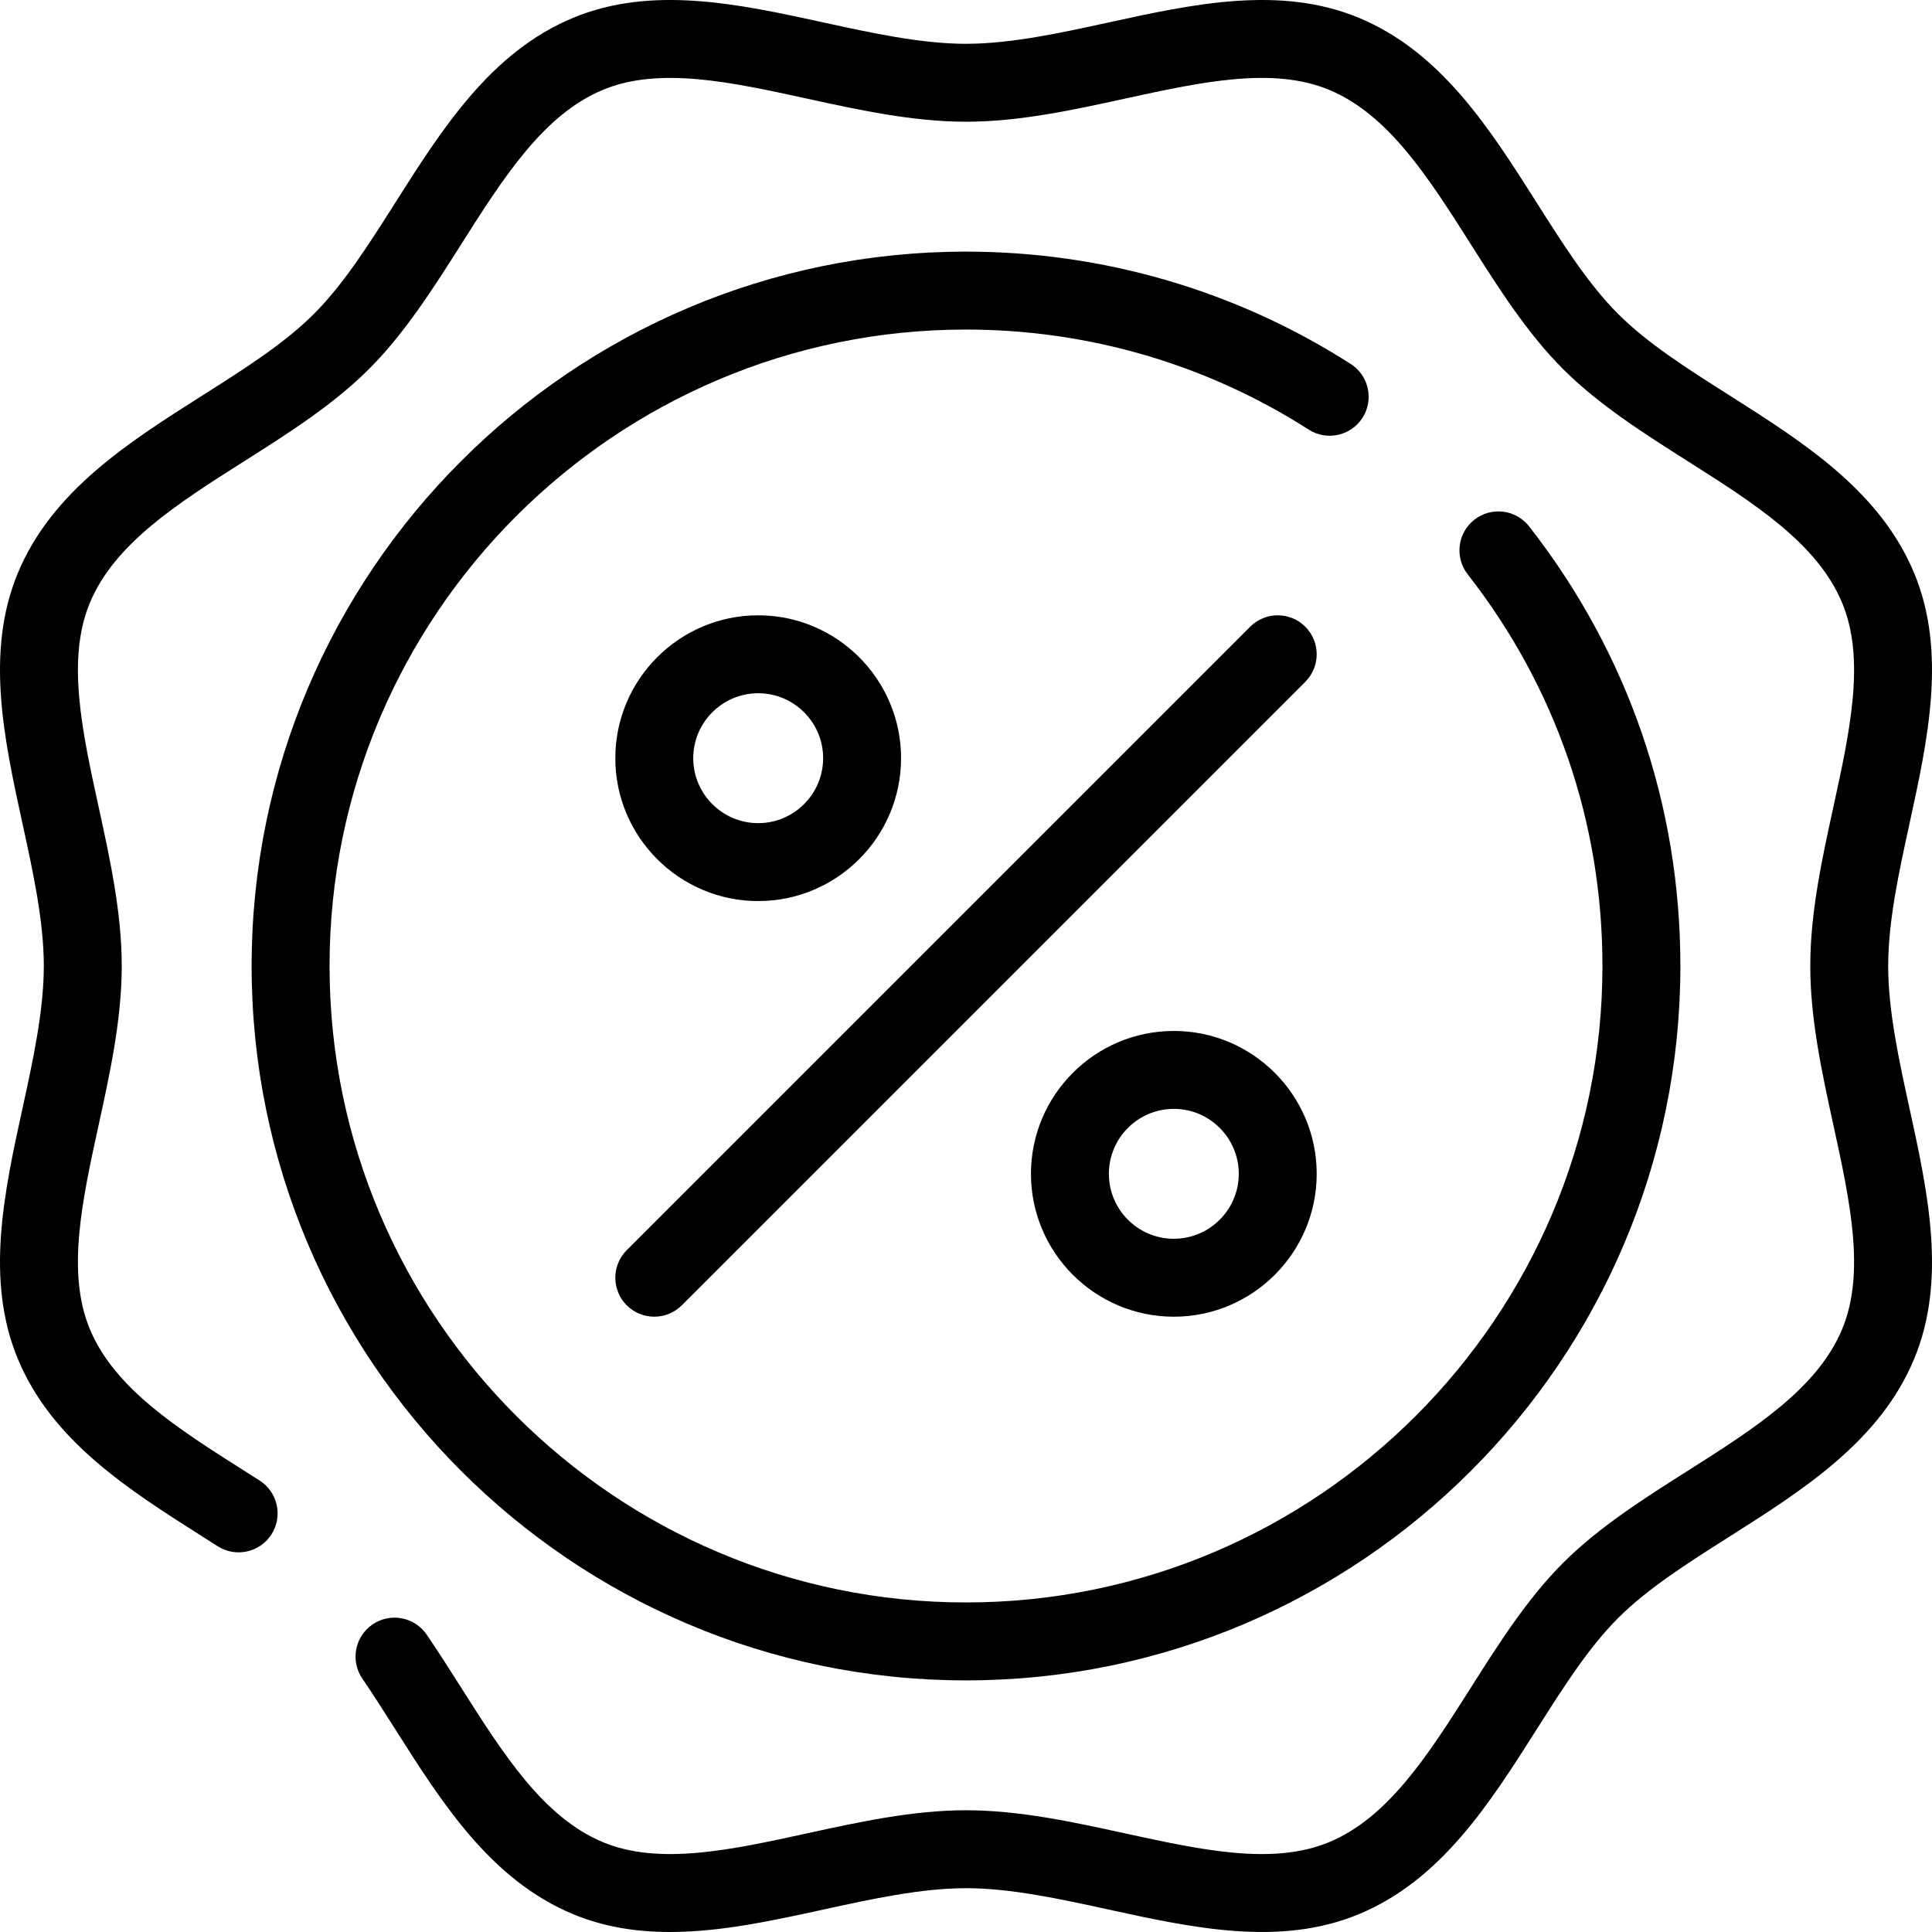
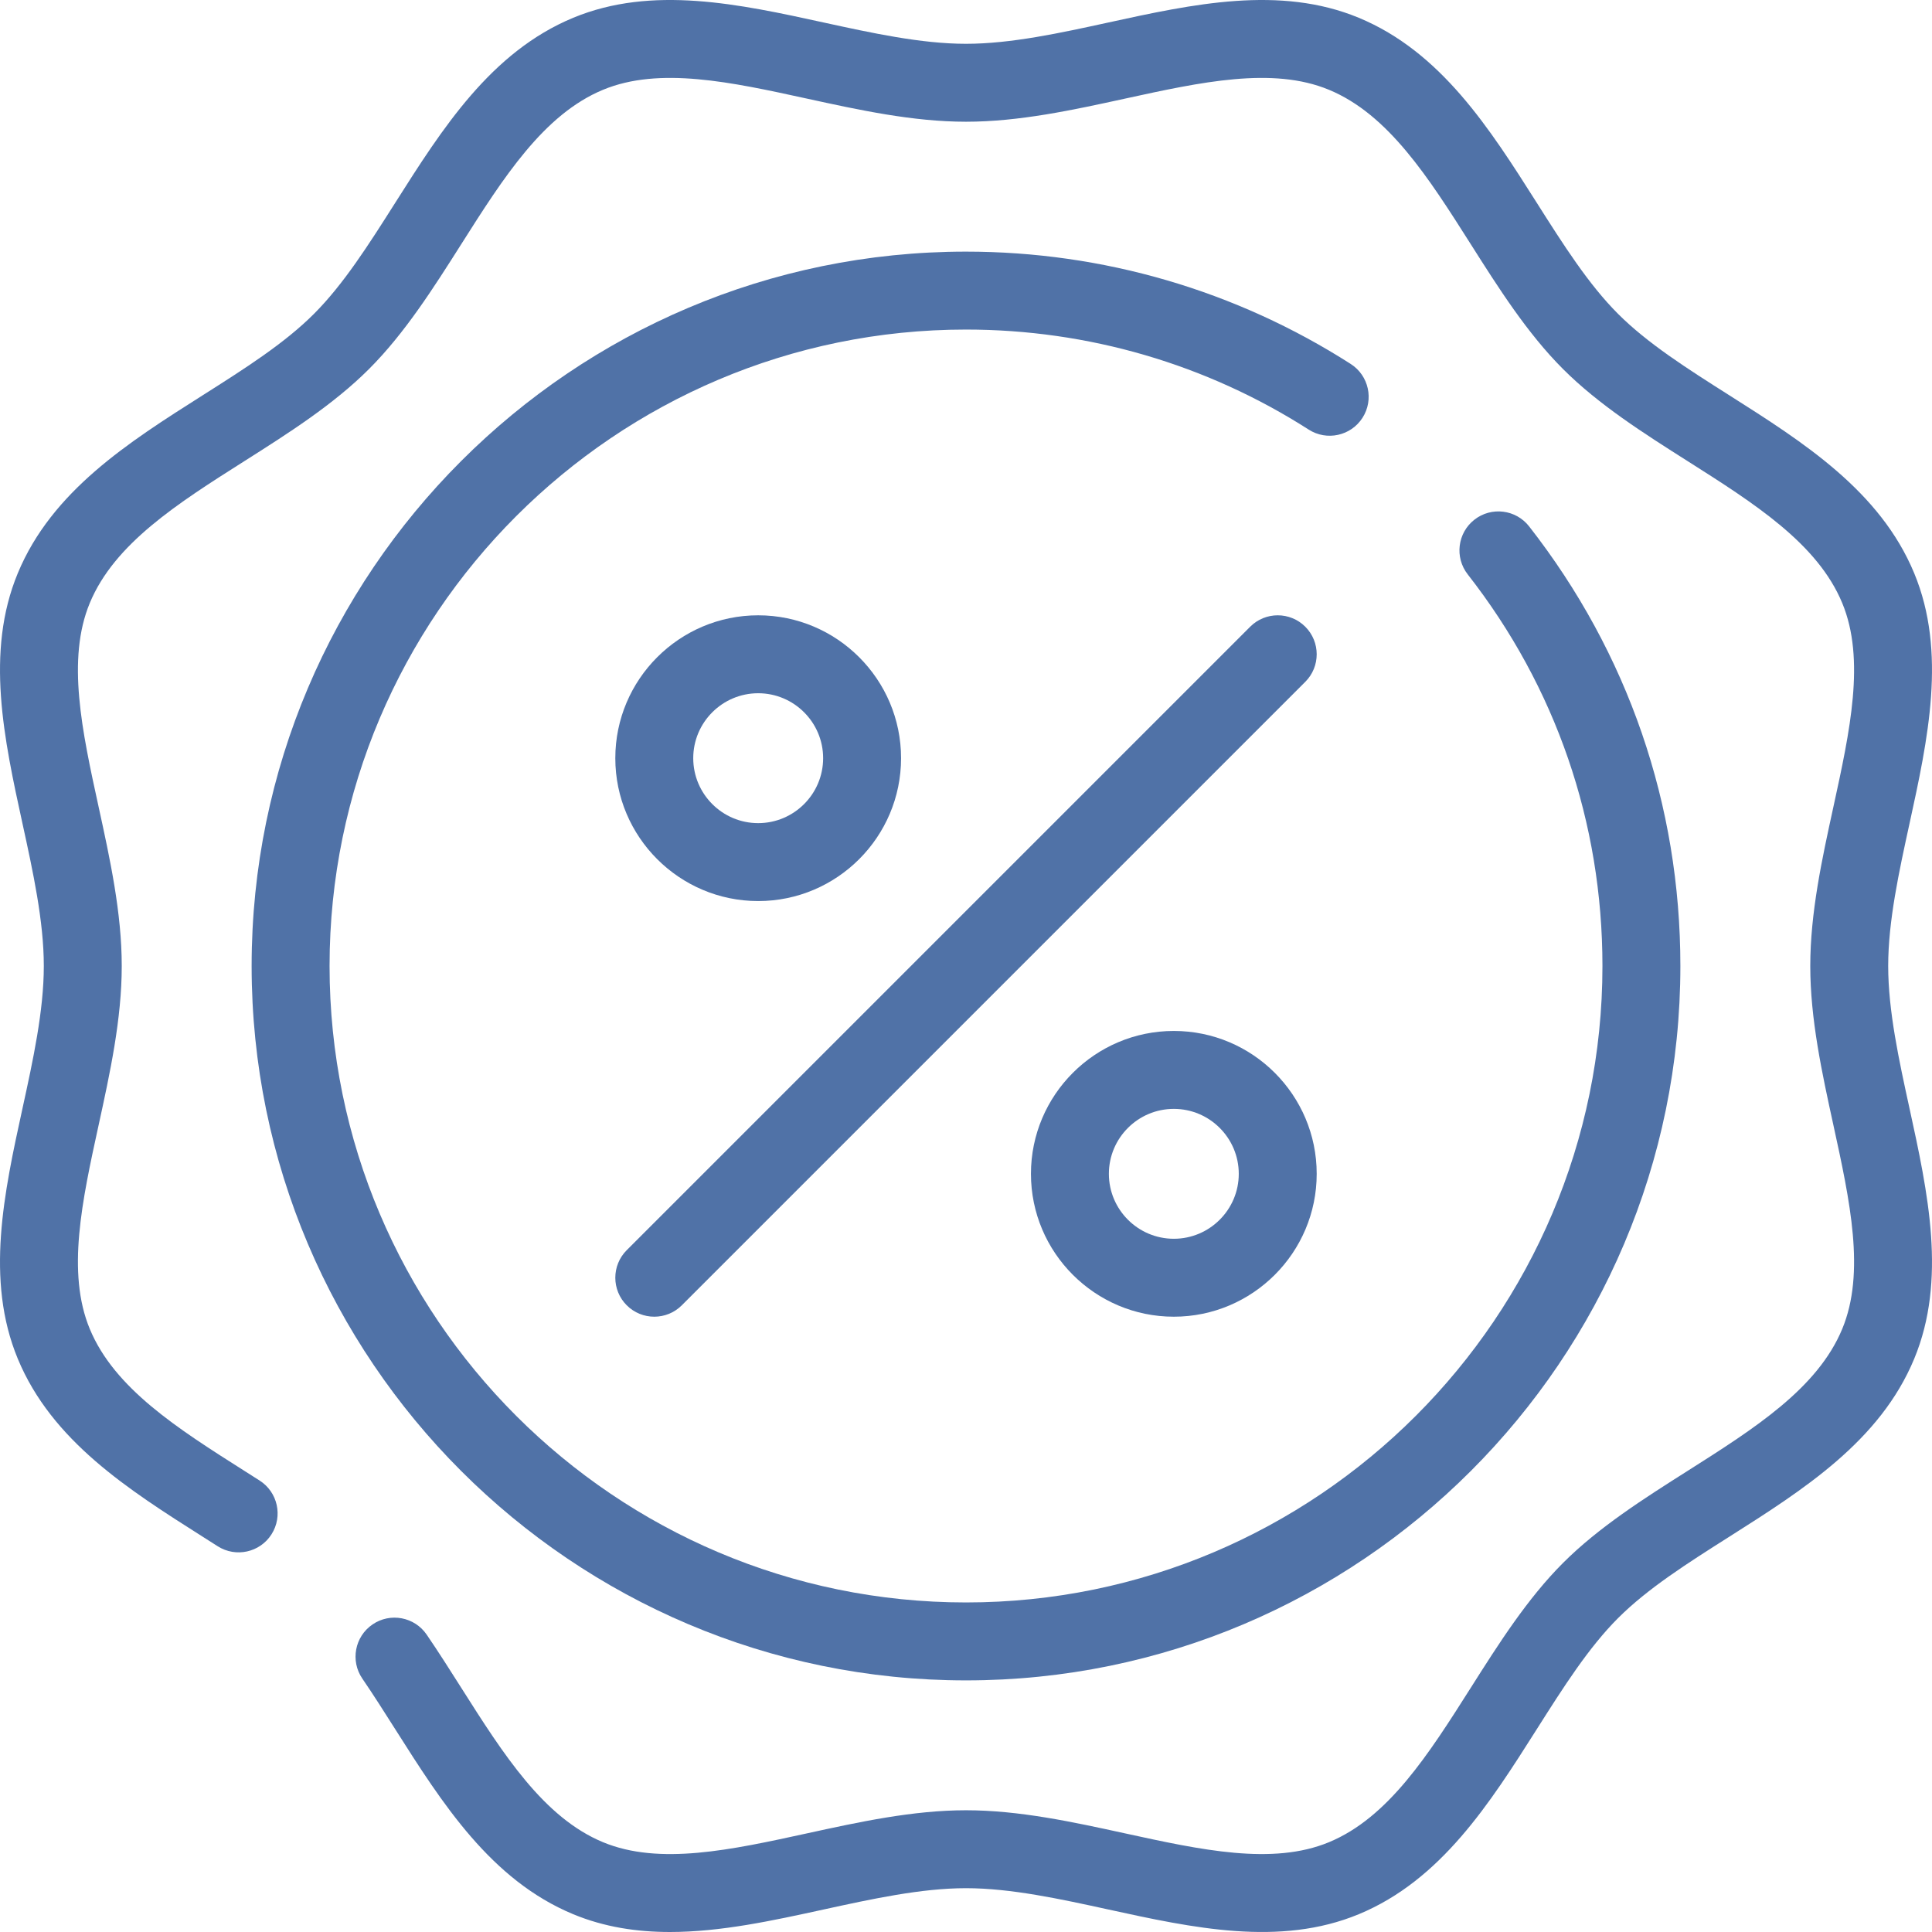
- <svg xmlns="http://www.w3.org/2000/svg" fill="#000000" height="800px" width="800px" version="1.1" id="Layer_1" viewBox="0 0 511.999 511.999" xml:space="preserve">
+ <svg xmlns="http://www.w3.org/2000/svg" fill="#5072A7" height="800px" width="800px" version="1.1" id="Layer_1" viewBox="0 0 511.999 511.999" xml:space="preserve">
  <g>
    <g>
      <g>
        <path d="M361.079,110.717c3.076-4.802,1.674-11.19-3.128-14.264c-30.42-19.474-65.673-29.769-101.95-29.769     c-104.388,0-189.317,84.927-189.317,189.317s84.928,189.317,189.317,189.317s189.317-84.927,189.315-189.316     c0-42.677-13.861-82.965-40.087-116.509c-3.51-4.491-10-5.286-14.494-1.775c-4.494,3.512-5.288,10.001-1.775,14.495     c23.358,29.876,35.704,65.765,35.704,103.787c0,93.002-75.662,168.664-168.664,168.664S87.337,349.001,87.337,255.999     S162.999,87.336,256.001,87.336c32.323,0,63.725,9.167,90.814,26.51C351.613,116.92,358.003,115.52,361.079,110.717z" />
        <path d="M500.389,255.999c0-11.871,2.872-25.02,5.649-37.735c4.878-22.338,9.922-45.437,1.246-66.359     c-9.045-21.812-29.357-34.694-49.002-47.151c-11.117-7.051-21.618-13.709-29.474-21.566     c-7.855-7.856-14.515-18.356-21.564-29.474c-12.458-19.643-25.34-39.956-47.15-49.001c-20.924-8.674-44.021-3.631-66.36,1.247     c-12.715,2.777-25.863,5.648-37.734,5.648c-11.871,0-25.019-2.871-37.734-5.648c-22.337-4.878-45.437-9.922-66.36-1.247     c-21.812,9.044-34.692,29.357-47.15,49.001c-7.049,11.117-13.709,21.618-21.564,29.474c-7.856,7.855-18.358,14.515-29.474,21.564     C34.073,117.21,13.76,130.093,4.715,151.905c-8.675,20.921-3.632,44.019,1.246,66.357c2.777,12.715,5.649,25.864,5.649,37.735     c0,11.871-2.872,25.02-5.649,37.735c-4.878,22.338-9.922,45.437-1.246,66.359c9.046,21.813,29.359,34.695,49.003,47.153     l3.971,2.524c4.808,3.066,11.192,1.656,14.259-3.152c3.069-4.808,1.658-11.192-3.15-14.26l-4.019-2.554     c-17.713-11.232-34.443-21.842-40.987-37.621c-6.192-14.936-2.043-33.931,2.348-54.041c3.01-13.786,6.123-28.042,6.123-42.143     c0-14.1-3.112-28.356-6.123-42.143c-4.391-20.11-8.539-39.105-2.348-54.04c6.544-15.78,23.274-26.39,40.986-37.622     c11.577-7.34,23.545-14.932,33.017-24.402c9.47-9.47,17.062-21.44,24.403-33.017c11.231-17.712,21.841-34.44,37.62-40.983     c14.935-6.194,33.931-2.046,54.043,2.346c13.785,3.01,28.041,6.123,42.14,6.123c14.099,0,28.353-3.112,42.14-6.123     c20.112-4.392,39.109-8.541,54.043-2.346c15.779,6.543,26.387,23.271,37.62,40.983c7.341,11.577,14.933,23.547,24.403,33.017     c9.47,9.47,21.442,17.062,33.017,24.403c17.713,11.232,34.442,21.842,40.986,37.621c6.192,14.936,2.043,33.931-2.347,54.041     c-3.01,13.786-6.123,28.042-6.123,42.143s3.112,28.356,6.123,42.143c4.391,20.11,8.539,39.105,2.347,54.04     c-6.544,15.78-23.274,26.39-40.986,37.622c-11.577,7.34-23.545,14.932-33.017,24.402c-9.47,9.47-17.062,21.44-24.403,33.017     c-11.231,17.712-21.841,34.44-37.62,40.983c-14.935,6.193-33.931,2.046-54.043-2.346c-13.785-3.01-28.041-6.123-42.14-6.123     c-14.099,0-28.353,3.112-42.14,6.123c-20.112,4.392-39.105,8.541-54.043,2.348c-15.779-6.543-26.387-23.273-37.62-40.983     c-2.942-4.639-5.984-9.434-9.124-14.031c-3.219-4.709-9.646-5.916-14.352-2.699c-4.709,3.218-5.918,9.643-2.7,14.352     c2.942,4.304,5.757,8.74,8.735,13.438c12.458,19.643,25.339,39.956,47.15,49.001c8.271,3.428,16.877,4.714,25.645,4.714     c13.416,0,27.206-3.011,40.715-5.963c12.715-2.777,25.863-5.648,37.734-5.648c11.871,0,25.019,2.871,37.734,5.648     c22.338,4.878,45.436,9.922,66.36,1.247c21.812-9.045,34.692-29.357,47.15-49.001c7.049-11.117,13.709-21.618,21.564-29.474     c7.856-7.855,18.357-14.515,29.474-21.564c19.645-12.458,39.957-25.341,49.002-47.153c8.675-20.921,3.632-44.019-1.246-66.357     C503.261,281.019,500.389,267.87,500.389,255.999z" />
        <path d="M166.087,345.913c2.017,2.017,4.661,3.025,7.303,3.025c2.642,0,5.286-1.009,7.301-3.025l165.222-165.222     c4.033-4.031,4.033-10.57,0-14.603s-10.57-4.033-14.604,0L166.087,331.31C162.055,335.341,162.055,341.88,166.087,345.913z" />
        <path d="M200.927,238.79c20.877,0,37.863-16.985,37.863-37.863c0-20.878-16.986-37.863-37.863-37.863     s-37.863,16.985-37.863,37.863C163.064,221.805,180.05,238.79,200.927,238.79z M200.927,183.716     c9.489,0,17.211,7.72,17.211,17.211c0,9.491-7.72,17.211-17.211,17.211c-9.491,0-17.211-7.72-17.211-17.211     C183.717,191.436,191.437,183.716,200.927,183.716z" />
        <path d="M311.075,348.938c20.877,0,37.863-16.985,37.863-37.863c0-20.879-16.986-37.863-37.863-37.863     s-37.863,16.985-37.863,37.863C273.212,331.953,290.198,348.938,311.075,348.938z M311.075,293.864     c9.489,0,17.211,7.72,17.211,17.211c0,9.491-7.72,17.211-17.211,17.211c-9.491,0-17.211-7.72-17.211-17.211     C293.864,301.584,301.584,293.864,311.075,293.864z" />
      </g>
    </g>
  </g>
</svg>
